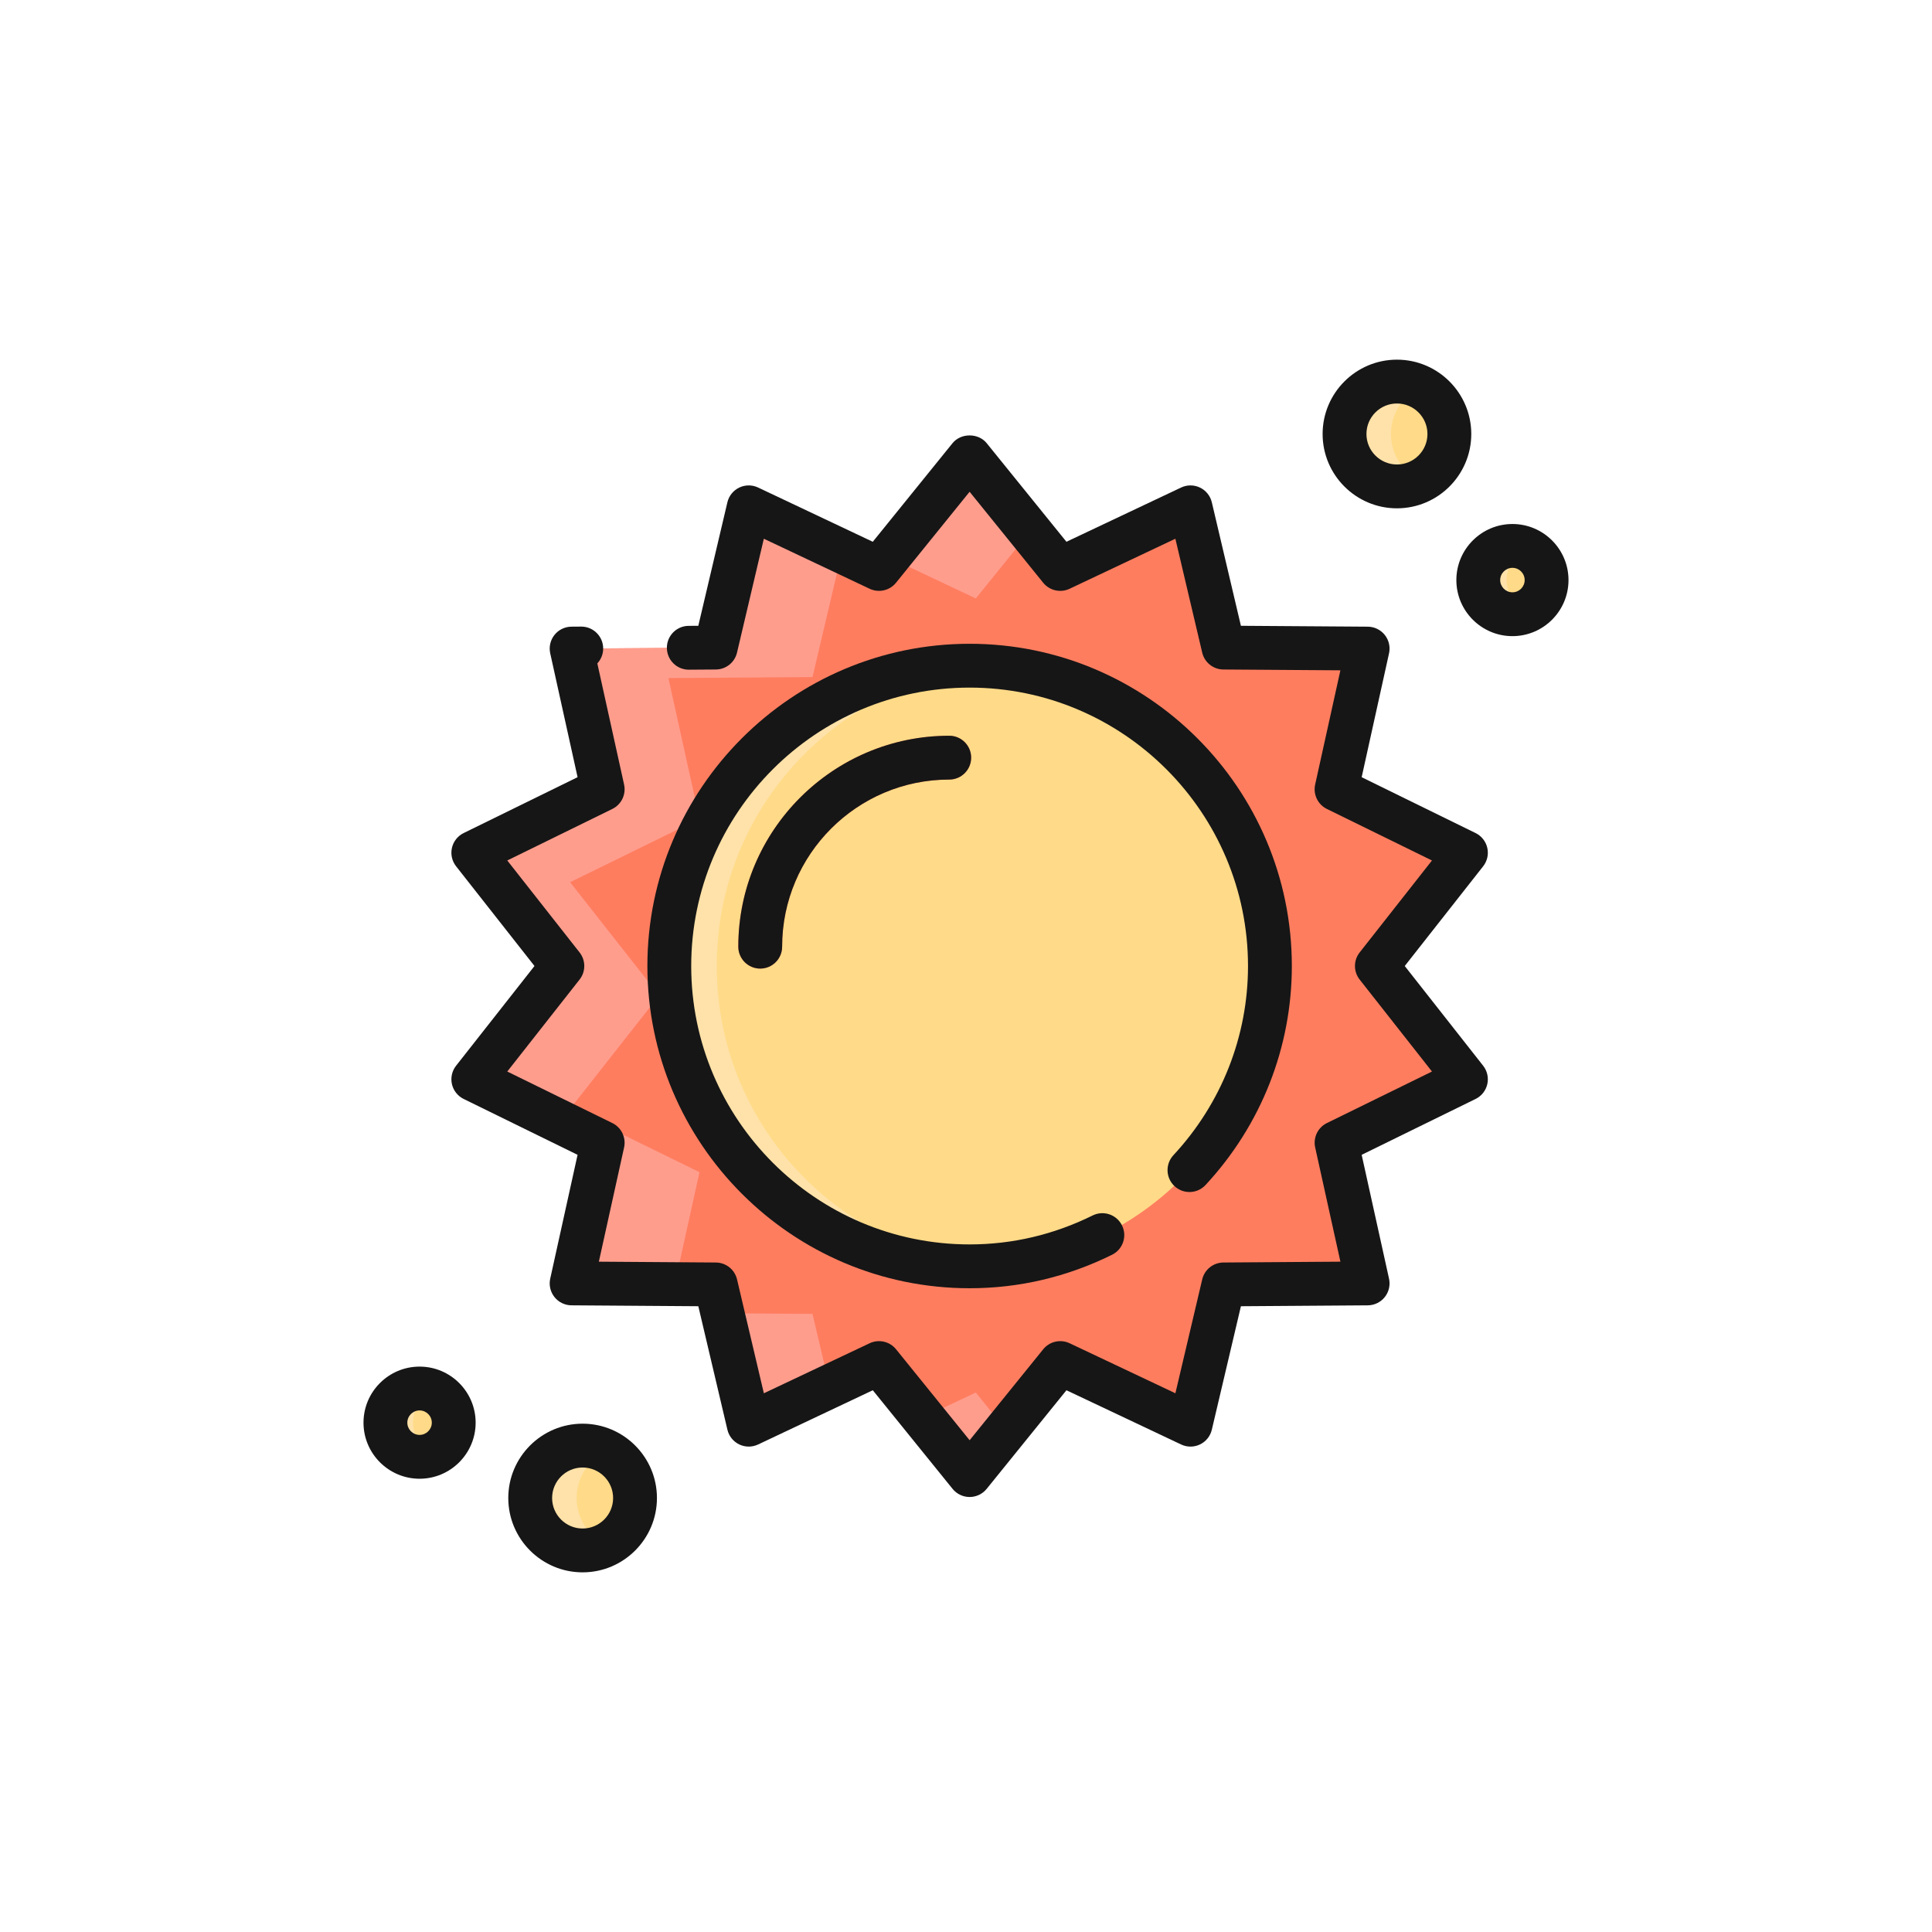
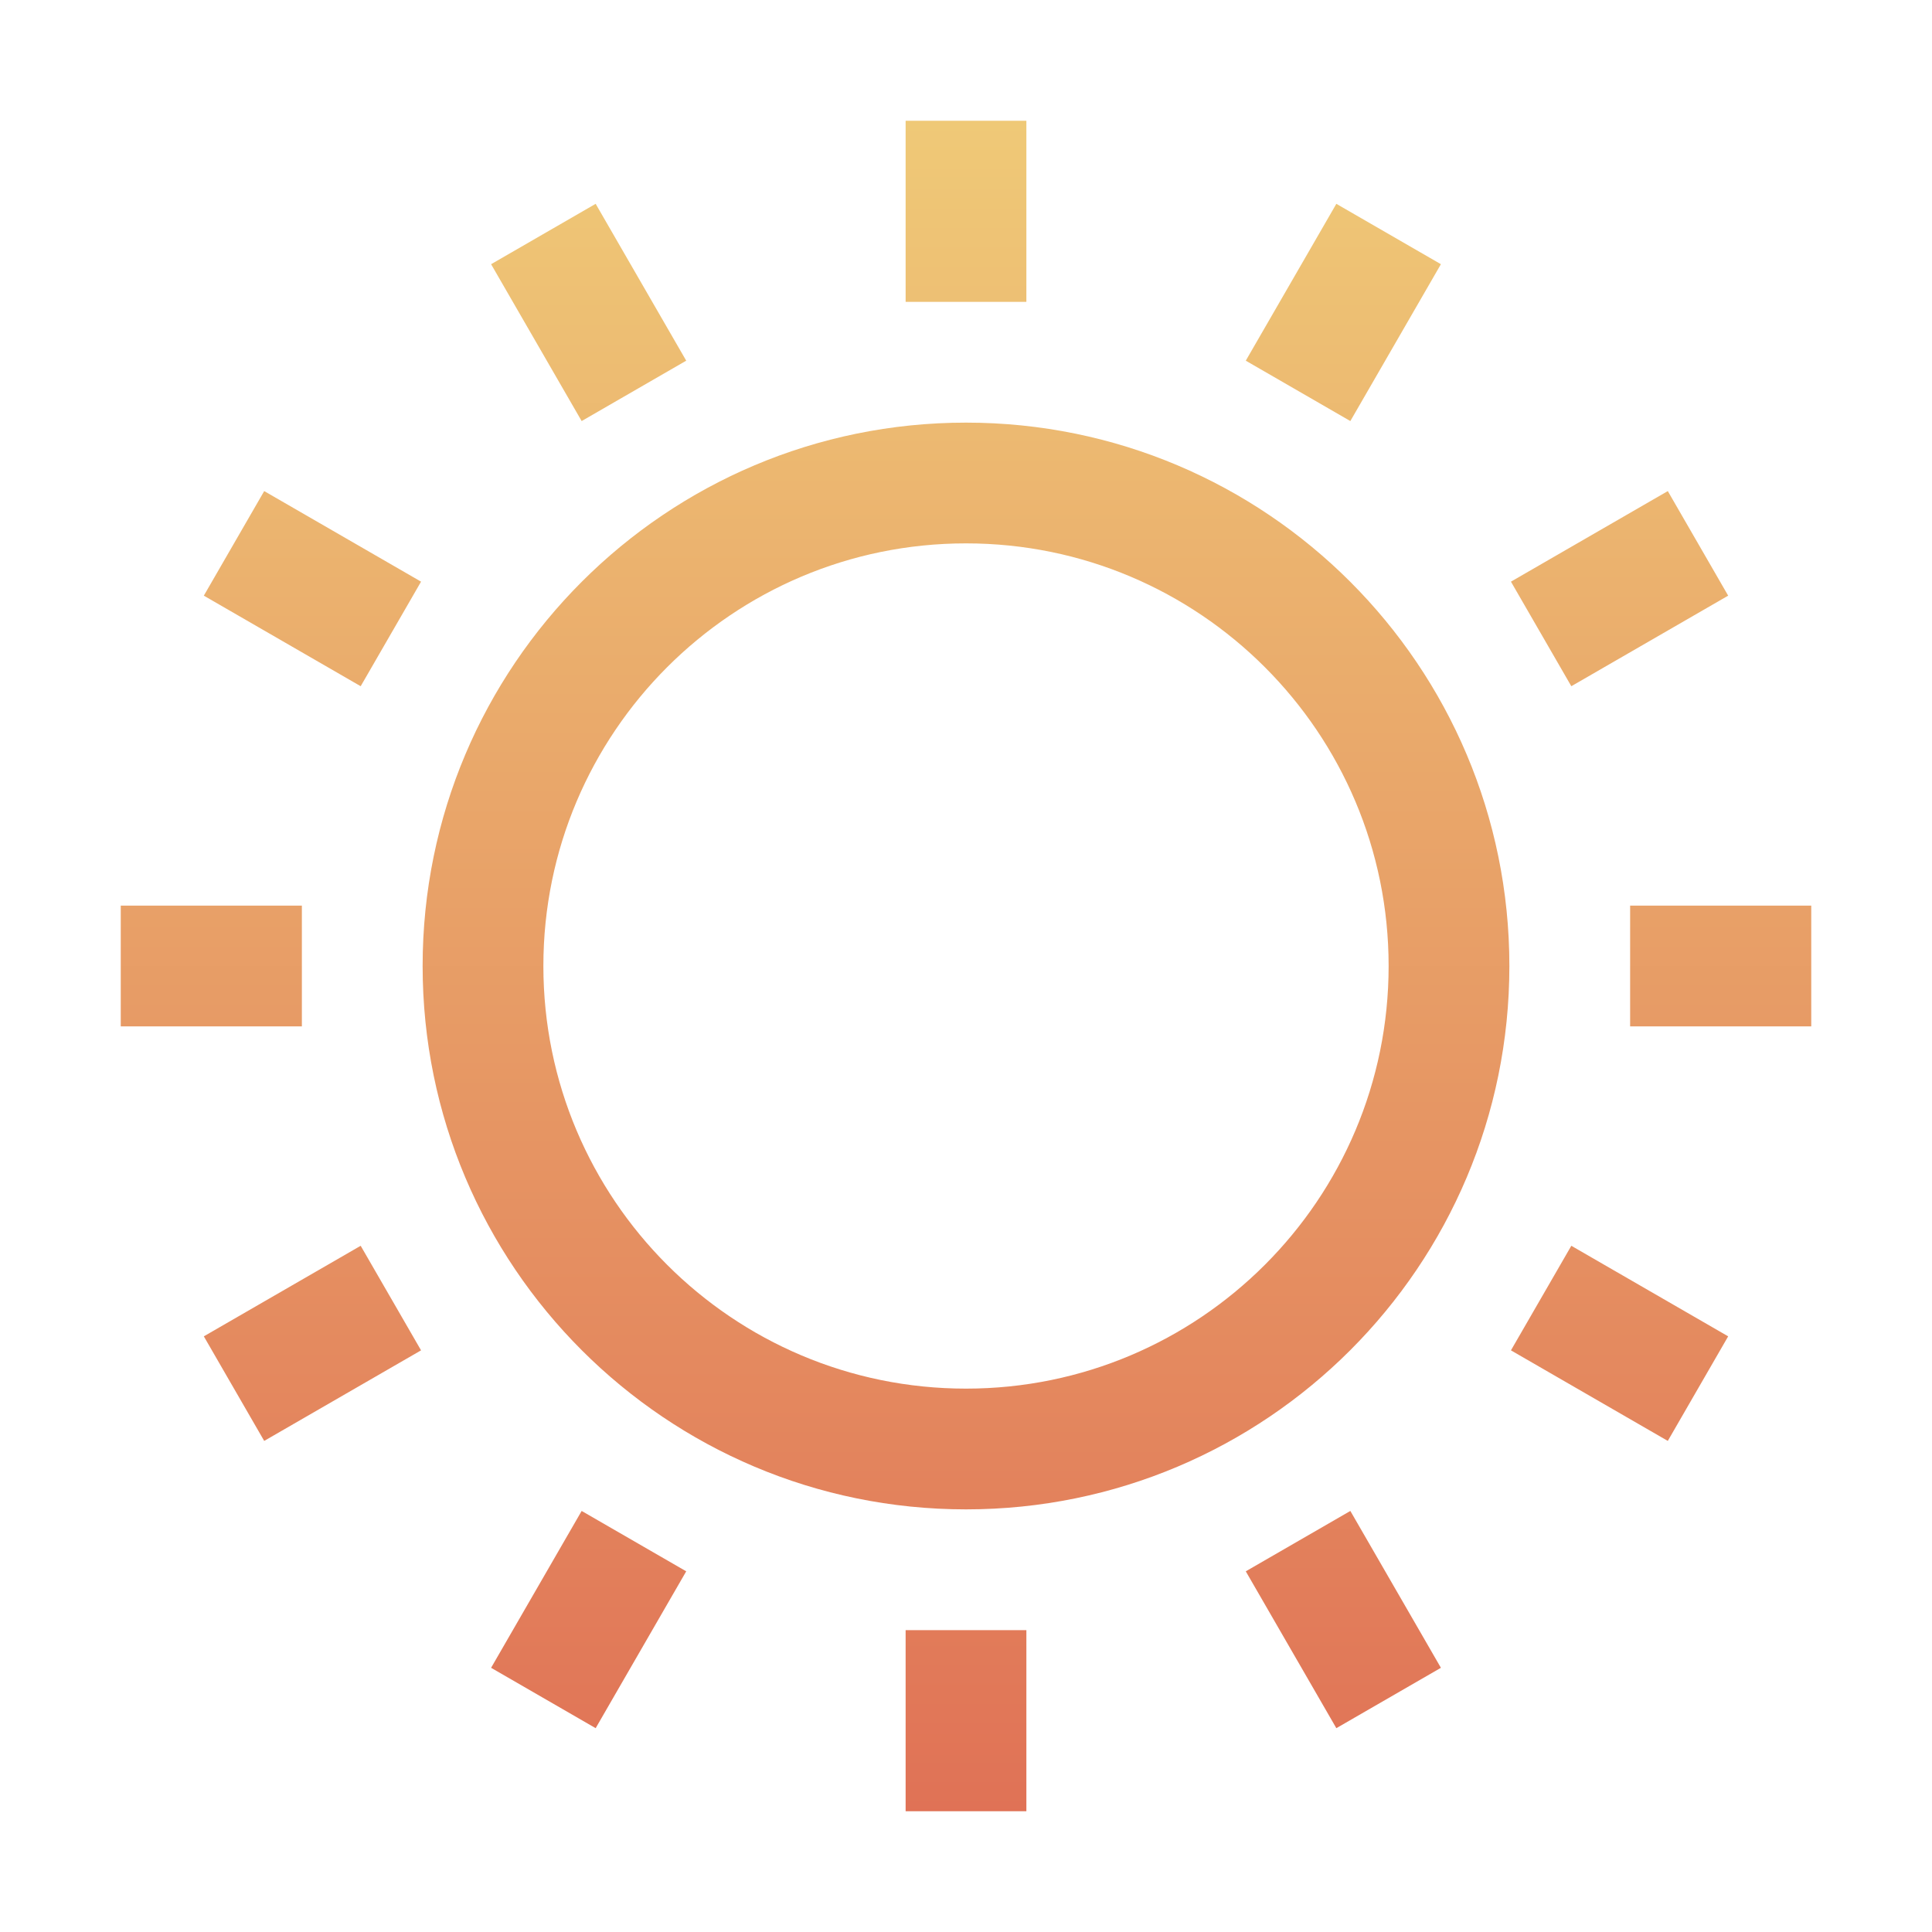
- <svg xmlns="http://www.w3.org/2000/svg" version="1.1" id="Layer_1" x="0px" y="0px" viewBox="0 0 400 400" enable-background="new 0 0 400 400" xml:space="preserve">
-   <g>
-     <g>
-       <g>
-         <polygon fill="#FF7D5F" points="200.749,94.601 219.51,117.796 246.481,105.039 253.32,134.077 283.156,134.285 276.719,163.415      303.507,176.549 285.067,200.001 303.507,223.456 276.719,236.589 283.156,265.717 253.32,265.928 246.481,294.964      219.51,282.208 200.749,305.4 181.988,282.208 155.016,294.964 148.178,265.928 118.345,265.717 124.778,236.589 97.991,223.456      116.43,200.001 97.991,176.549 124.778,163.415 118.345,134.285 148.178,134.077 155.016,105.039 181.988,117.796    " />
-       </g>
-       <g>
-         <polygon fill="#FF9D8D" points="139.7,265.867 144.819,242.692 118.031,229.559 136.471,206.105 118.031,182.652      144.819,169.518 138.385,140.388 168.218,140.18 174.342,114.181 155.016,105.039 148.178,134.077 118.345,134.285      124.778,163.415 97.991,176.549 116.43,200.001 97.991,223.456 124.778,236.589 118.345,265.717    " />
-       </g>
-       <g>
-         <polygon fill="#FF9D8D" points="202.028,123.9 213.239,110.041 200.749,94.601 183.961,115.355    " />
-       </g>
-       <g>
-         <polygon fill="#FF9D8D" points="168.218,272.031 149.584,271.9 155.016,294.964 171.754,287.047    " />
-       </g>
-       <g>
-         <polygon fill="#FF9D8D" points="202.028,288.311 191.104,293.478 200.749,305.4 208.299,296.066    " />
-       </g>
-       <g>
-         <path fill="#FFDA88" d="M262.924,200.001c0,34.341-27.836,62.179-62.175,62.179c-34.341,0-62.178-27.838-62.178-62.179     c0-34.34,27.837-62.176,62.178-62.176C235.087,137.825,262.924,165.662,262.924,200.001z" />
-       </g>
-       <g>
-         <path fill="#FFE2A9" d="M148.402,200.001c0-32.681,25.228-59.416,57.262-61.928c-1.625-0.127-3.255-0.248-4.916-0.248     c-34.341,0-62.178,27.837-62.178,62.176c0,34.341,27.837,62.179,62.178,62.179c1.66,0,3.291-0.121,4.916-0.248     C173.63,259.418,148.402,232.683,148.402,200.001z" />
-       </g>
-       <g>
-         <path fill="#FFDA88" d="M300.074,89.852c0,5.994-4.86,10.852-10.853,10.852c-5.994,0-10.85-4.858-10.85-10.852     c0-5.994,4.856-10.852,10.85-10.852C295.215,79.001,300.074,83.858,300.074,89.852z" />
-       </g>
-       <g>
-         <path fill="#FFDA88" d="M131.475,310.148c0,5.994-4.859,10.852-10.853,10.852c-5.994,0-10.85-4.858-10.85-10.852     c0-5.994,4.857-10.852,10.85-10.852C126.616,299.296,131.475,304.154,131.475,310.148z" />
-       </g>
-       <g>
-         <path fill="#FFDA88" d="M320.203,120.098c0,3.905-3.164,7.071-7.069,7.071c-3.905,0-7.072-3.165-7.072-7.071     c0-3.905,3.167-7.071,7.072-7.071C317.04,113.027,320.203,116.193,320.203,120.098z" />
-       </g>
-       <g>
-         <path fill="#FFDA88" d="M93.938,294.549c0,3.905-3.164,7.071-7.069,7.071c-3.905,0-7.072-3.165-7.072-7.071     c0-3.905,3.167-7.071,7.072-7.071C90.774,287.478,93.938,290.643,93.938,294.549z" />
-       </g>
-       <g>
-         <g>
-           <path fill="#FF7D5F" d="M157.395,200.536c-2.505,0-4.537-2.031-4.537-4.537c0-24.082,19.591-43.673,43.673-43.673      c2.508,0,4.537,2.031,4.537,4.538s-2.029,4.537-4.537,4.537c-19.078,0-34.598,15.521-34.598,34.598      C161.932,198.505,159.903,200.536,157.395,200.536z" />
-         </g>
-       </g>
-       <g>
-         <path fill="#FFE2A9" d="M287.989,89.852c0-4.259,2.473-7.904,6.041-9.682c-1.453-0.724-3.072-1.17-4.809-1.17     c-5.994,0-10.85,4.858-10.85,10.852c0,5.994,4.856,10.852,10.85,10.852c1.737,0,3.356-0.446,4.809-1.17     C290.462,97.756,287.989,94.111,287.989,89.852z" />
-       </g>
-       <g>
-         <path fill="#FFE2A9" d="M311.938,120.098c0-2.882,1.728-5.352,4.204-6.453c-0.88-0.39-1.846-0.617-2.869-0.617     c-3.905,0-7.072,3.165-7.072,7.071c0,3.905,3.167,7.071,7.072,7.071c1.022,0,1.988-0.228,2.869-0.617     C313.666,125.449,311.938,122.979,311.938,120.098z" />
-       </g>
-       <g>
-         <path fill="#FFE2A9" d="M119.39,310.148c0-4.259,2.473-7.904,6.041-9.682c-1.453-0.724-3.073-1.17-4.809-1.17     c-5.994,0-10.85,4.858-10.85,10.852c0,5.994,4.857,10.852,10.85,10.852c1.737,0,3.356-0.446,4.809-1.17     C121.863,318.051,119.39,314.406,119.39,310.148z" />
-       </g>
-       <g>
-         <path fill="#FFE2A9" d="M85.533,294.549c0-2.882,1.728-5.351,4.204-6.453c-0.881-0.39-1.847-0.617-2.869-0.617     c-3.905,0-7.072,3.165-7.072,7.071c0,3.905,3.167,7.071,7.072,7.071c1.022,0,1.988-0.227,2.869-0.617     C87.262,299.9,85.533,297.43,85.533,294.549z" />
-       </g>
-     </g>
-     <g>
-       <g>
-         <path fill="#161616" d="M200.749,266.718c-36.787,0-66.715-29.929-66.715-66.717c0-36.786,29.928-66.714,66.715-66.714     c36.786,0,66.712,29.928,66.712,66.714c0,16.835-6.347,32.94-17.871,45.348c-1.704,1.834-4.574,1.941-6.413,0.236     c-1.836-1.706-1.942-4.576-0.236-6.413c9.96-10.723,15.445-24.634,15.445-39.171c0-31.781-25.856-57.639-57.637-57.639     c-31.783,0-57.64,25.857-57.64,57.639c0,31.783,25.857,57.642,57.64,57.642c8.853,0,17.423-2.018,25.472-5.995     c2.241-1.112,4.966-0.192,6.078,2.057c1.111,2.247,0.189,4.967-2.058,6.078C220.933,264.384,211.01,266.718,200.749,266.718z" />
-       </g>
-       <g>
-         <path fill="#161616" d="M200.749,309.938c-1.369,0-2.666-0.619-3.527-1.684l-16.519-20.419l-23.746,11.23     c-1.235,0.586-2.673,0.582-3.908-0.013c-1.235-0.595-2.134-1.715-2.447-3.049l-6.022-25.563l-26.266-0.186     c-1.369-0.01-2.662-0.638-3.515-1.709c-0.854-1.071-1.179-2.47-0.883-3.808l5.664-25.645l-23.584-11.564     c-1.23-0.603-2.122-1.728-2.427-3.065c-0.304-1.335,0.01-2.737,0.857-3.814l16.234-20.649l-16.234-20.648     c-0.846-1.077-1.161-2.479-0.857-3.814c0.304-1.335,1.196-2.462,2.427-3.065l23.586-11.564l-5.666-25.647     c-0.295-1.338,0.03-2.737,0.883-3.808c0.854-1.071,2.145-1.699,3.514-1.709l1.997-0.015c0.012,0,0.024,0,0.034,0     c2.492,0,4.518,2.009,4.537,4.503c0.009,1.204-0.452,2.301-1.21,3.118l5.54,25.082c0.451,2.044-0.554,4.131-2.434,5.053     l-21.751,10.666l14.973,19.042c1.294,1.646,1.294,3.963,0,5.61l-14.973,19.044l21.751,10.666c1.88,0.922,2.885,3.009,2.434,5.053     l-5.224,23.65l24.225,0.171c2.093,0.015,3.904,1.459,4.384,3.498l5.554,23.575l21.9-10.357c1.895-0.892,4.154-0.378,5.467,1.248     l15.234,18.831l15.234-18.831c1.316-1.626,3.575-2.14,5.467-1.248l21.9,10.357l5.554-23.575c0.48-2.038,2.291-3.483,4.384-3.498     l24.228-0.171l-5.227-23.65c-0.451-2.044,0.554-4.131,2.434-5.053l21.751-10.666L281.5,202.806c-1.294-1.647-1.294-3.964,0-5.61     l14.973-19.042l-21.751-10.666c-1.88-0.922-2.885-3.009-2.434-5.053l5.227-23.653l-24.227-0.168     c-2.094-0.015-3.905-1.459-4.385-3.498l-5.554-23.577l-21.899,10.358c-1.889,0.895-4.152,0.381-5.47-1.248l-15.233-18.834     l-15.233,18.834c-1.319,1.629-3.576,2.139-5.469,1.248l-21.899-10.358l-5.554,23.577c-0.48,2.038-2.291,3.483-4.385,3.498     l-5.568,0.038c-0.01,0-0.021,0-0.031,0c-2.492,0-4.52-2.01-4.538-4.507c-0.018-2.505,2-4.551,4.506-4.568l2.001-0.013     l6.021-25.565c0.313-1.334,1.213-2.453,2.447-3.049c1.235-0.595,2.672-0.6,3.91-0.013l23.745,11.231l16.518-20.422     c1.725-2.13,5.332-2.13,7.057,0l16.518,20.422l23.745-11.231c1.238-0.586,2.675-0.582,3.91,0.013     c1.235,0.595,2.134,1.715,2.447,3.049l6.022,25.565l26.268,0.183c1.371,0.01,2.663,0.638,3.517,1.709     c0.854,1.071,1.179,2.47,0.883,3.808l-5.667,25.647l23.584,11.564c1.23,0.603,2.122,1.73,2.427,3.065     c0.304,1.335-0.01,2.737-0.857,3.814l-16.234,20.648l16.234,20.649c0.846,1.077,1.161,2.479,0.857,3.814     c-0.304,1.337-1.196,2.462-2.427,3.065l-23.584,11.564l5.667,25.645c0.295,1.338-0.03,2.737-0.883,3.808     c-0.854,1.071-2.146,1.699-3.515,1.709l-26.269,0.186l-6.022,25.563c-0.313,1.334-1.213,2.453-2.447,3.049     c-1.235,0.595-2.673,0.6-3.908,0.013l-23.746-11.23l-16.519,20.419C203.415,309.319,202.118,309.938,200.749,309.938z" />
-       </g>
-       <g>
-         <path fill="#161616" d="M289.221,105.242c-8.486,0-15.388-6.904-15.388-15.389c0-8.486,6.902-15.389,15.388-15.389     c8.487,0,15.391,6.904,15.391,15.389C304.612,98.338,297.708,105.242,289.221,105.242z M289.221,83.538     c-3.481,0-6.313,2.833-6.313,6.314c0,3.481,2.831,6.314,6.313,6.314c3.483,0,6.316-2.833,6.316-6.314     C295.537,86.371,292.704,83.538,289.221,83.538z" />
-       </g>
-       <g>
-         <path fill="#161616" d="M120.622,325.537c-8.486,0-15.388-6.904-15.388-15.389c0-8.486,6.902-15.389,15.388-15.389     c8.487,0,15.391,6.904,15.391,15.389C136.013,318.633,129.109,325.537,120.622,325.537z M120.622,303.833     c-3.481,0-6.313,2.833-6.313,6.314c0,3.481,2.831,6.314,6.313,6.314c3.483,0,6.316-2.833,6.316-6.314     C126.938,306.666,124.105,303.833,120.622,303.833z" />
-       </g>
-       <g>
-         <path fill="#161616" d="M313.134,131.706c-6.401,0-11.61-5.208-11.61-11.608c0-6.4,5.208-11.608,11.61-11.608     c6.4,0,11.607,5.208,11.607,11.608C324.741,126.498,319.534,131.706,313.134,131.706z M313.134,117.565     c-1.397,0-2.535,1.136-2.535,2.533s1.137,2.533,2.535,2.533c1.396,0,2.532-1.136,2.532-2.533S314.53,117.565,313.134,117.565z" />
-       </g>
-       <g>
-         <path fill="#161616" d="M86.869,306.157c-6.402,0-11.61-5.208-11.61-11.608c0-6.4,5.208-11.608,11.61-11.608     c6.4,0,11.607,5.208,11.607,11.608C98.475,300.949,93.269,306.157,86.869,306.157z M86.869,292.015     c-1.397,0-2.535,1.136-2.535,2.533c0,1.397,1.137,2.533,2.535,2.533c1.396,0,2.532-1.136,2.532-2.533     C89.4,293.151,88.264,292.015,86.869,292.015z" />
-       </g>
-       <g>
-         <path fill="#161616" d="M157.395,200.536c-2.505,0-4.537-2.031-4.537-4.537c0-24.082,19.591-43.673,43.673-43.673     c2.508,0,4.537,2.031,4.537,4.538s-2.029,4.537-4.537,4.537c-19.078,0-34.598,15.521-34.598,34.598     C161.932,198.505,159.903,200.536,157.395,200.536z" />
-       </g>
-     </g>
-   </g>
+ <svg xmlns="http://www.w3.org/2000/svg" width="32" height="32" viewBox="0 0 32 32" fill="none">
+   <path fill-rule="evenodd" clip-rule="evenodd" d="M15 5V2H17V5H15ZM20.634 5.974L22.134 3.376L23.866 4.376L22.366 6.974L20.634 5.974ZM16 23C19.866 23 23 19.866 23 16C23 12.134 19.866 9 16 9C12.134 9 9 12.134 9 16C9 19.866 12.134 23 16 23ZM16 25C20.971 25 25 20.971 25 16C25 11.029 20.971 7 16 7C11.029 7 7 11.029 7 16C7 20.971 11.029 25 16 25ZM27 15H30V17H27V15ZM27.624 8.134L25.026 9.634L26.026 11.366L28.624 9.866L27.624 8.134ZM8.134 4.376L9.634 6.974L11.366 5.974L9.866 3.376L8.134 4.376ZM5.974 11.366L3.376 9.866L4.376 8.134L6.974 9.634L5.974 11.366ZM15 27V30H17V27H15ZM5 15H2V17H5V15ZM3.376 22.134L5.974 20.634L6.974 22.366L4.376 23.866L3.376 22.134ZM9.634 25.026L8.134 27.624L9.866 28.624L11.366 26.026L9.634 25.026ZM22.134 28.624L20.634 26.026L22.366 25.026L23.866 27.624L22.134 28.624ZM25.026 22.366L27.624 23.866L28.624 22.134L26.026 20.634L25.026 22.366Z" fill="url(#paint0_linear_9_803)" />
+   <defs>
+     <linearGradient id="paint0_linear_9_803" x1="16" y1="2" x2="16" y2="30" gradientUnits="userSpaceOnUse">
+       <stop stop-color="#EFC977" />
+       <stop offset="1" stop-color="#E07256" />
+     </linearGradient>
+   </defs>
</svg>
